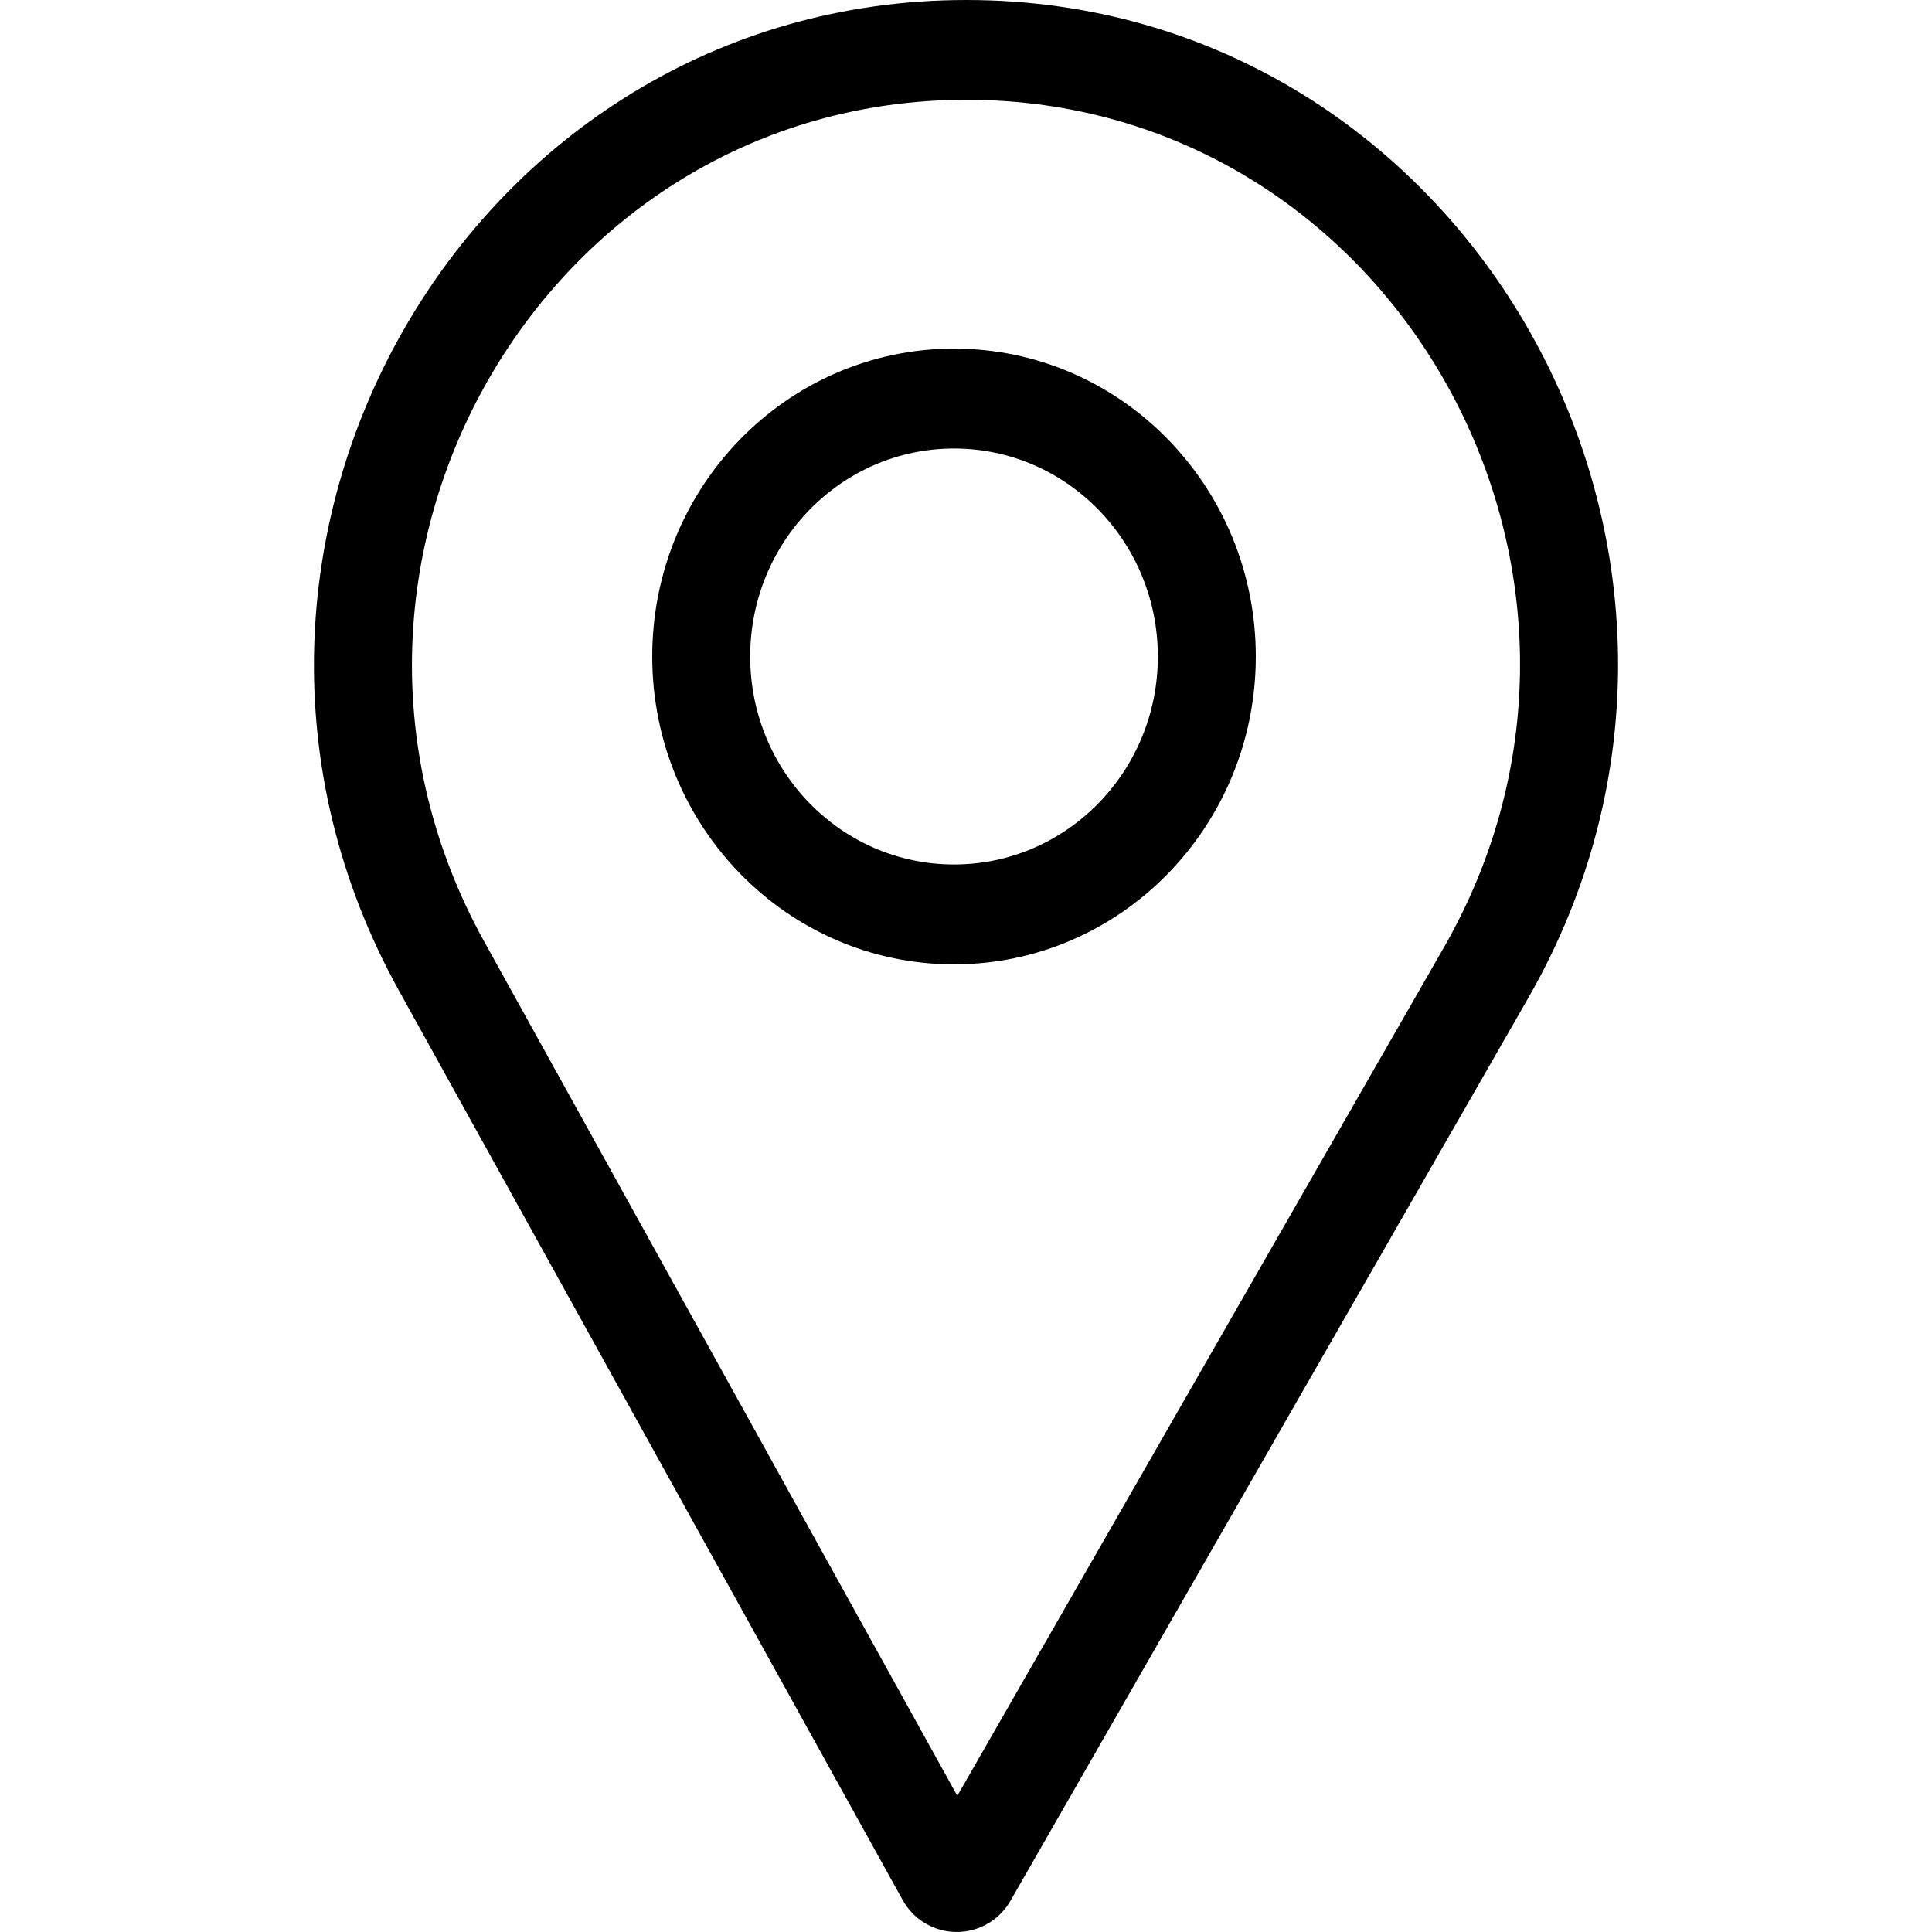
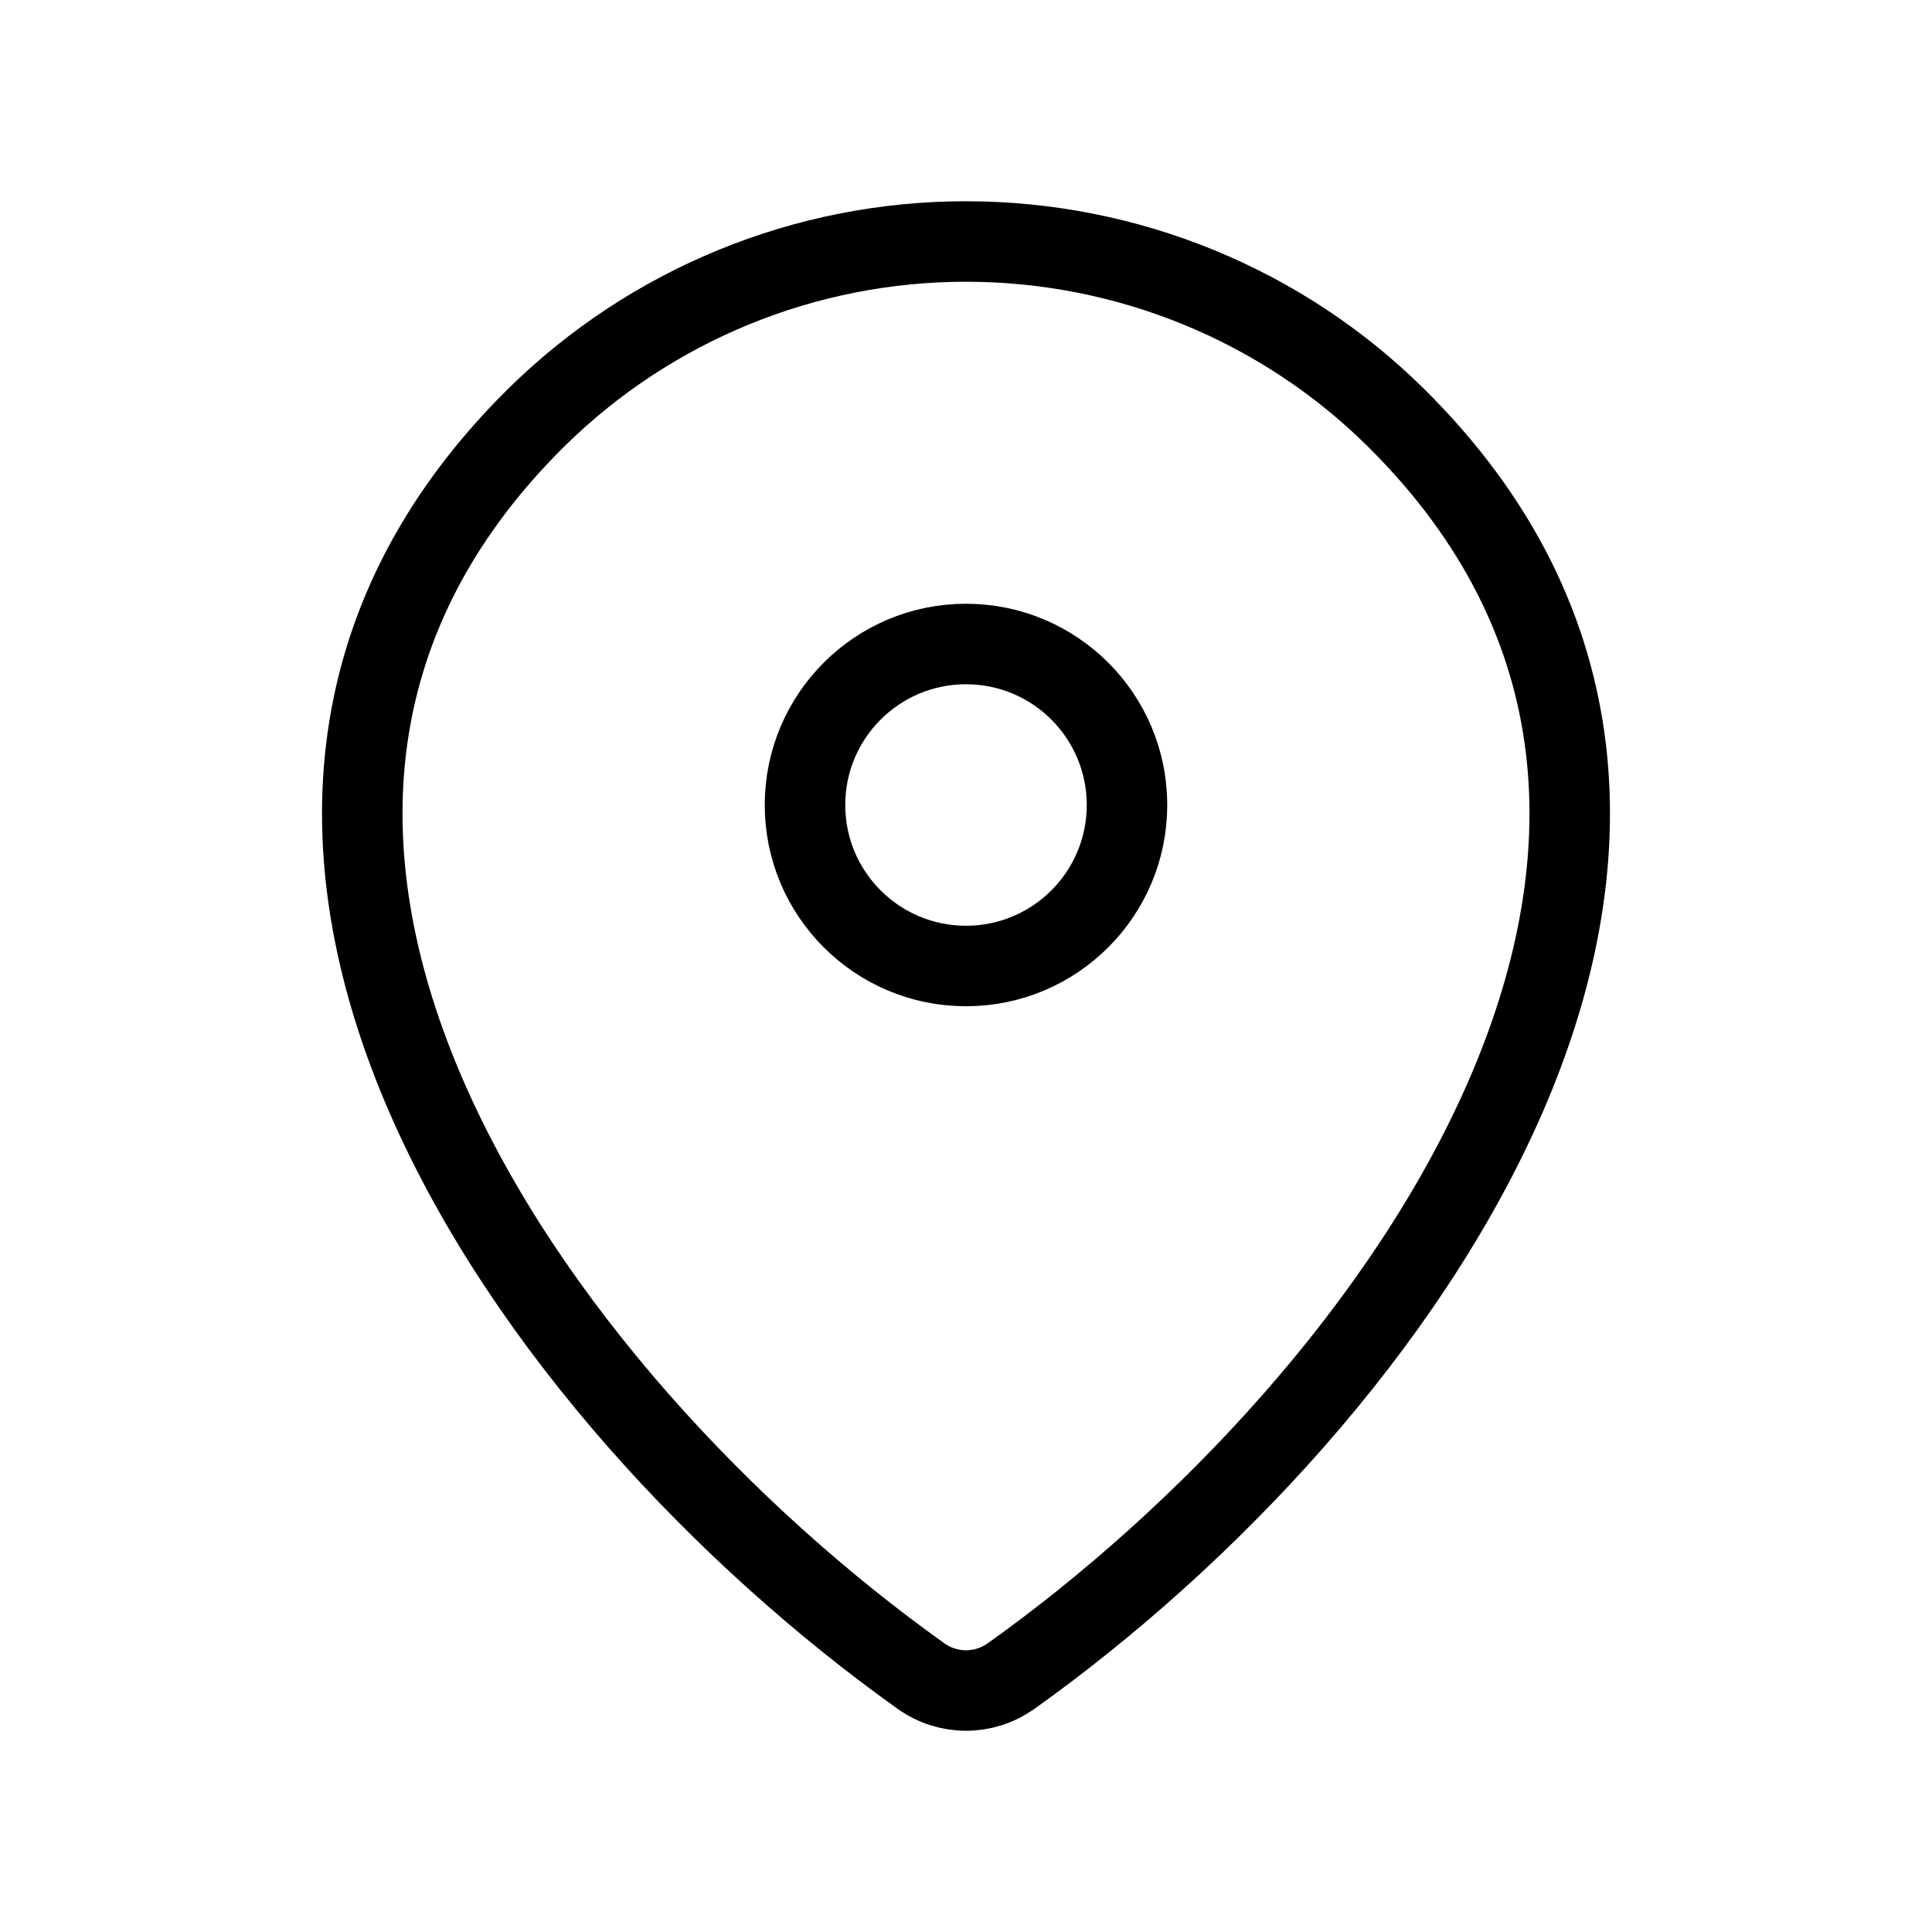
- <svg xmlns="http://www.w3.org/2000/svg" class="icon icon-accordion icon-map-pin" viewBox="0 0 20 20">
-   <path fill-rule="evenodd" d="m9.91 18.59 5.036-8.78c2.228-3.886-.525-8.777-4.942-8.777-4.385 0-7.147 4.822-4.992 8.713zM10.004 0C4.845 0 1.593 5.673 4.13 10.255l5.212 9.41a.64.64 0 0 0 1.12.009l5.358-9.342C18.445 5.755 15.202 0 10.004 0" />
-   <path d="M13 6.796c0 1.76-1.399 3.187-3.124 3.187S6.752 8.556 6.752 6.796s1.399-3.187 3.124-3.187S13 5.036 13 6.796M9.876 8.949c1.166 0 2.11-.964 2.11-2.153s-.944-2.153-2.11-2.153-2.11.964-2.11 2.153.944 2.153 2.11 2.153" />
+ <svg xmlns="http://www.w3.org/2000/svg" viewBox="0 0 24 24" class="icon icon-map-pin">
+   <g fill="none" stroke="currentColor" stroke-linecap="round" stroke-linejoin="round" stroke-width="1">
+     <path d="M12.56 20.82a.96.96 0 0 1-1.12 0C6.611 17.378 1.486 10.298 6.667 5.182A7.6 7.6 0 0 1 12 3c2 0 3.919.785 5.333 2.181c5.181 5.116.056 12.196-4.773 15.64" />
+     <path d="M12 12a2 2 0 1 0 0-4a2 2 0 0 0 0 4" />
+   </g>
</svg>
